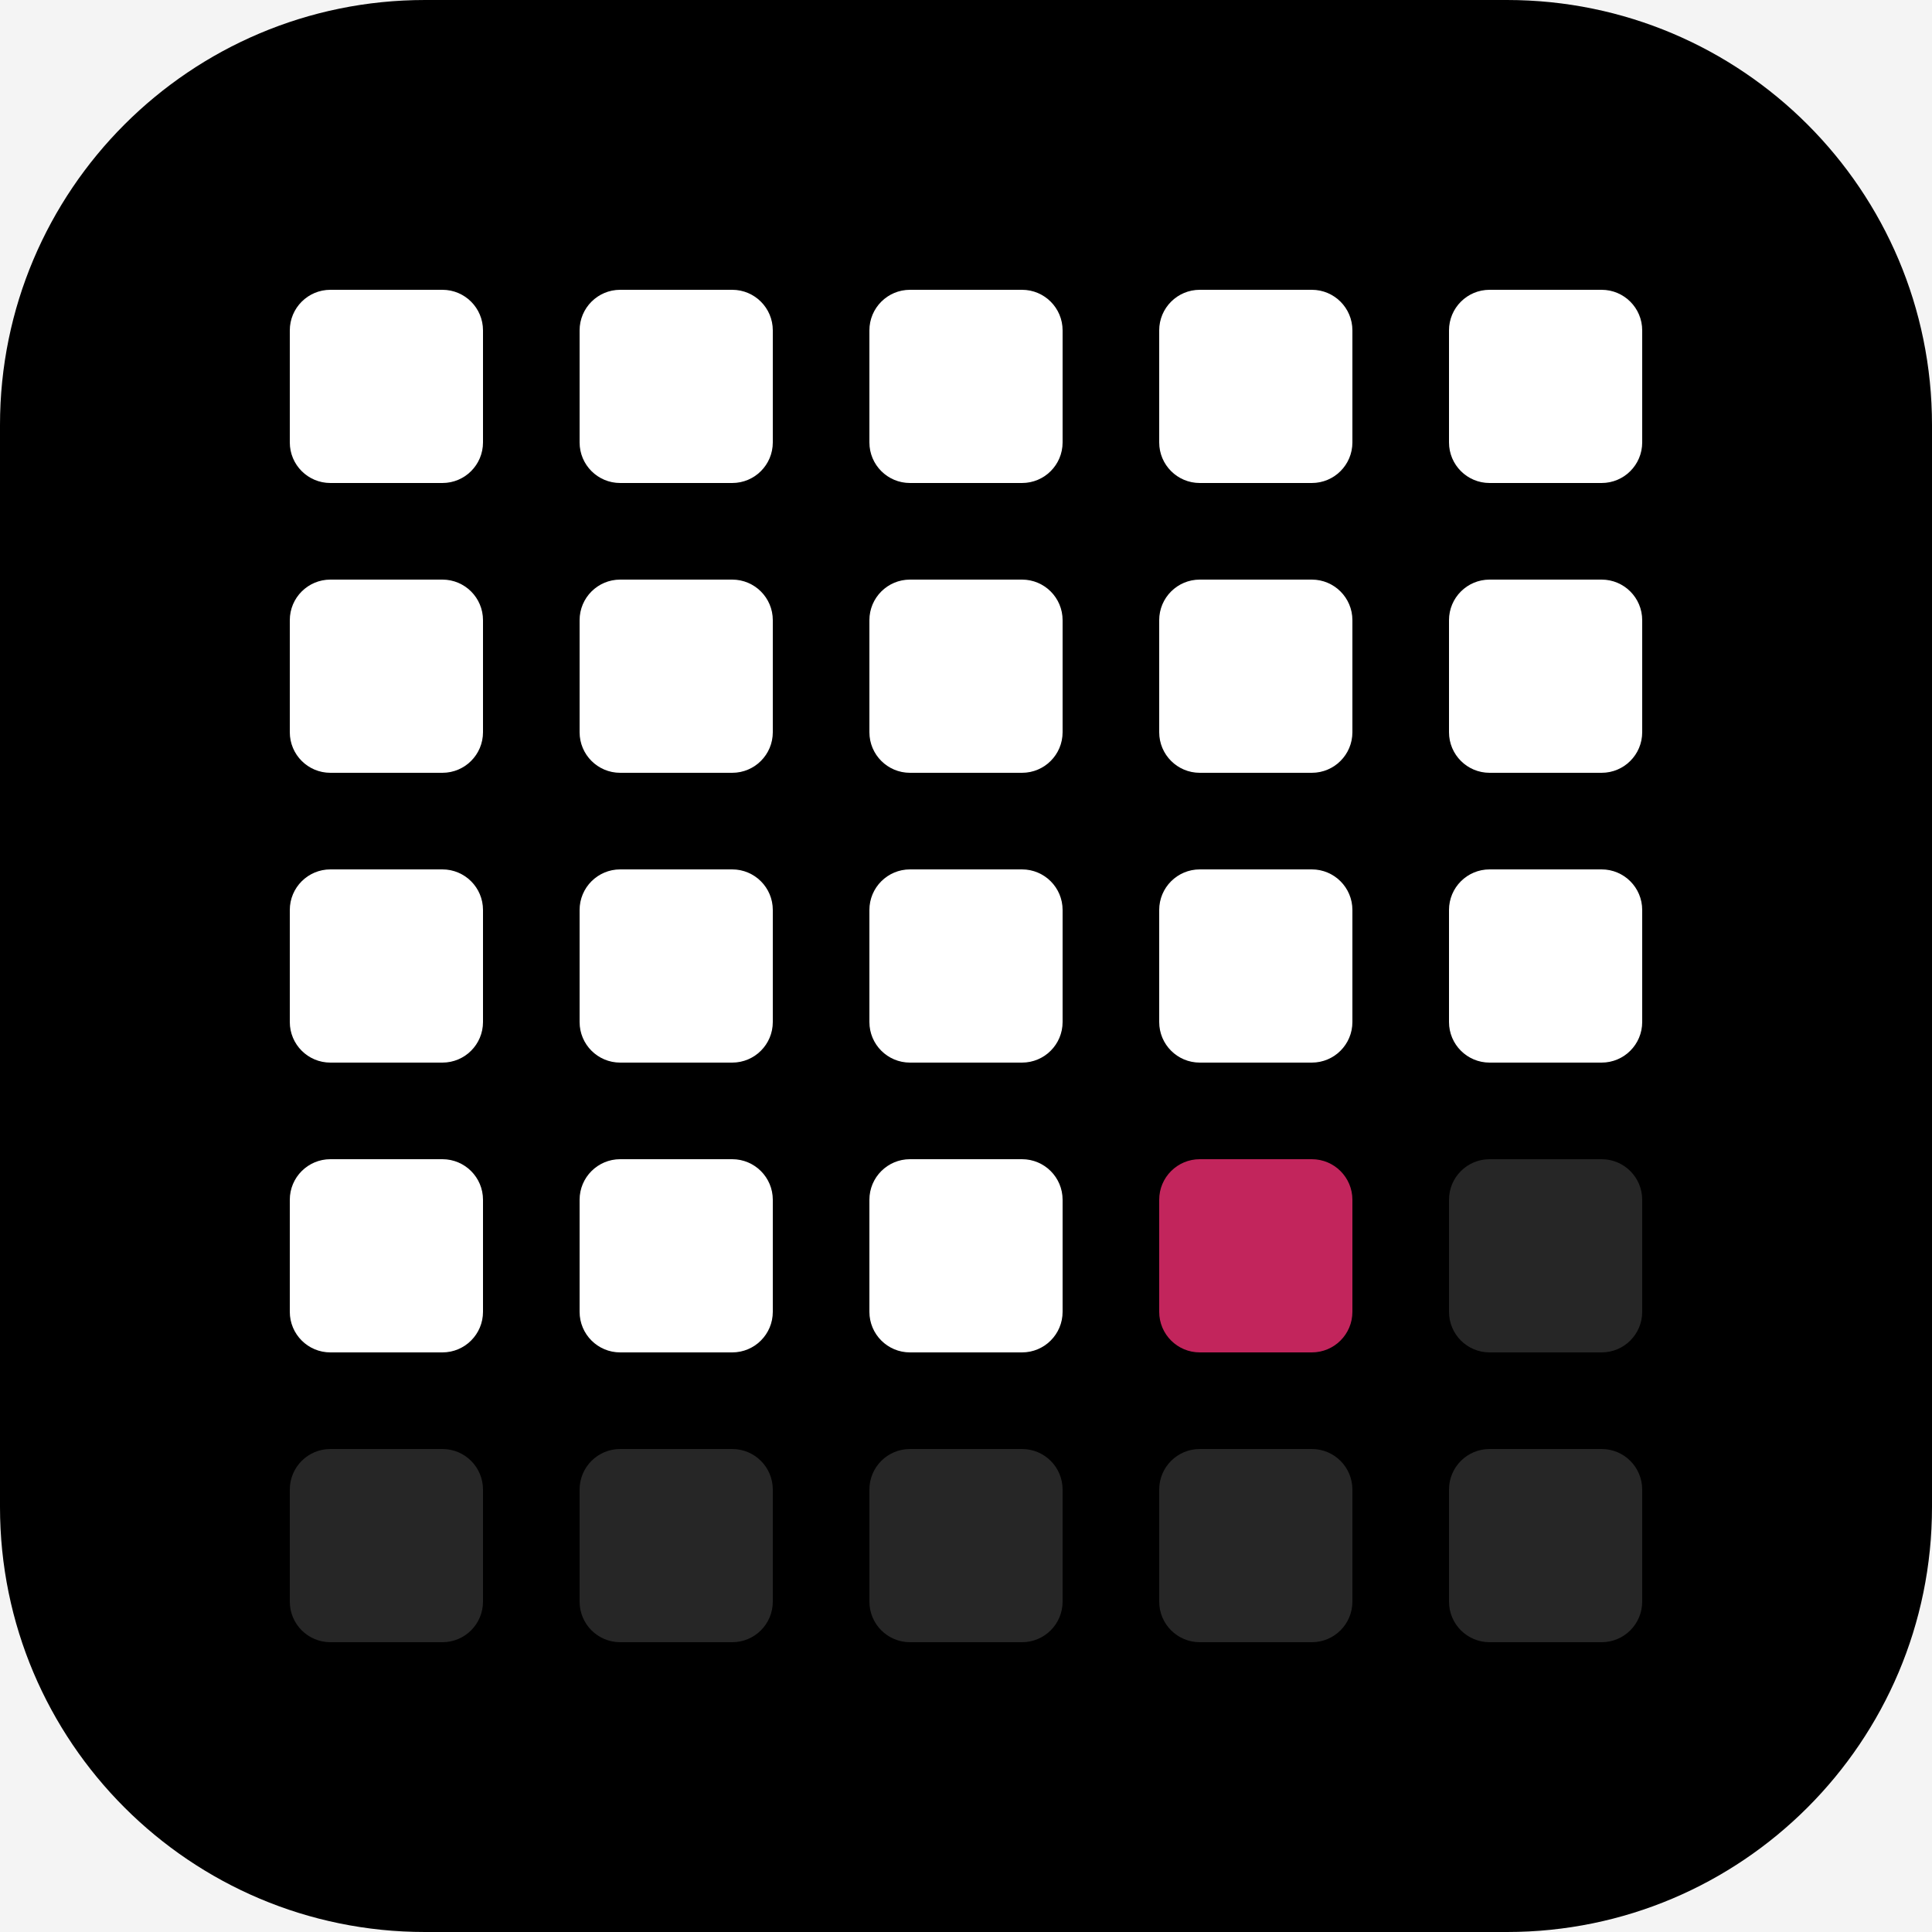
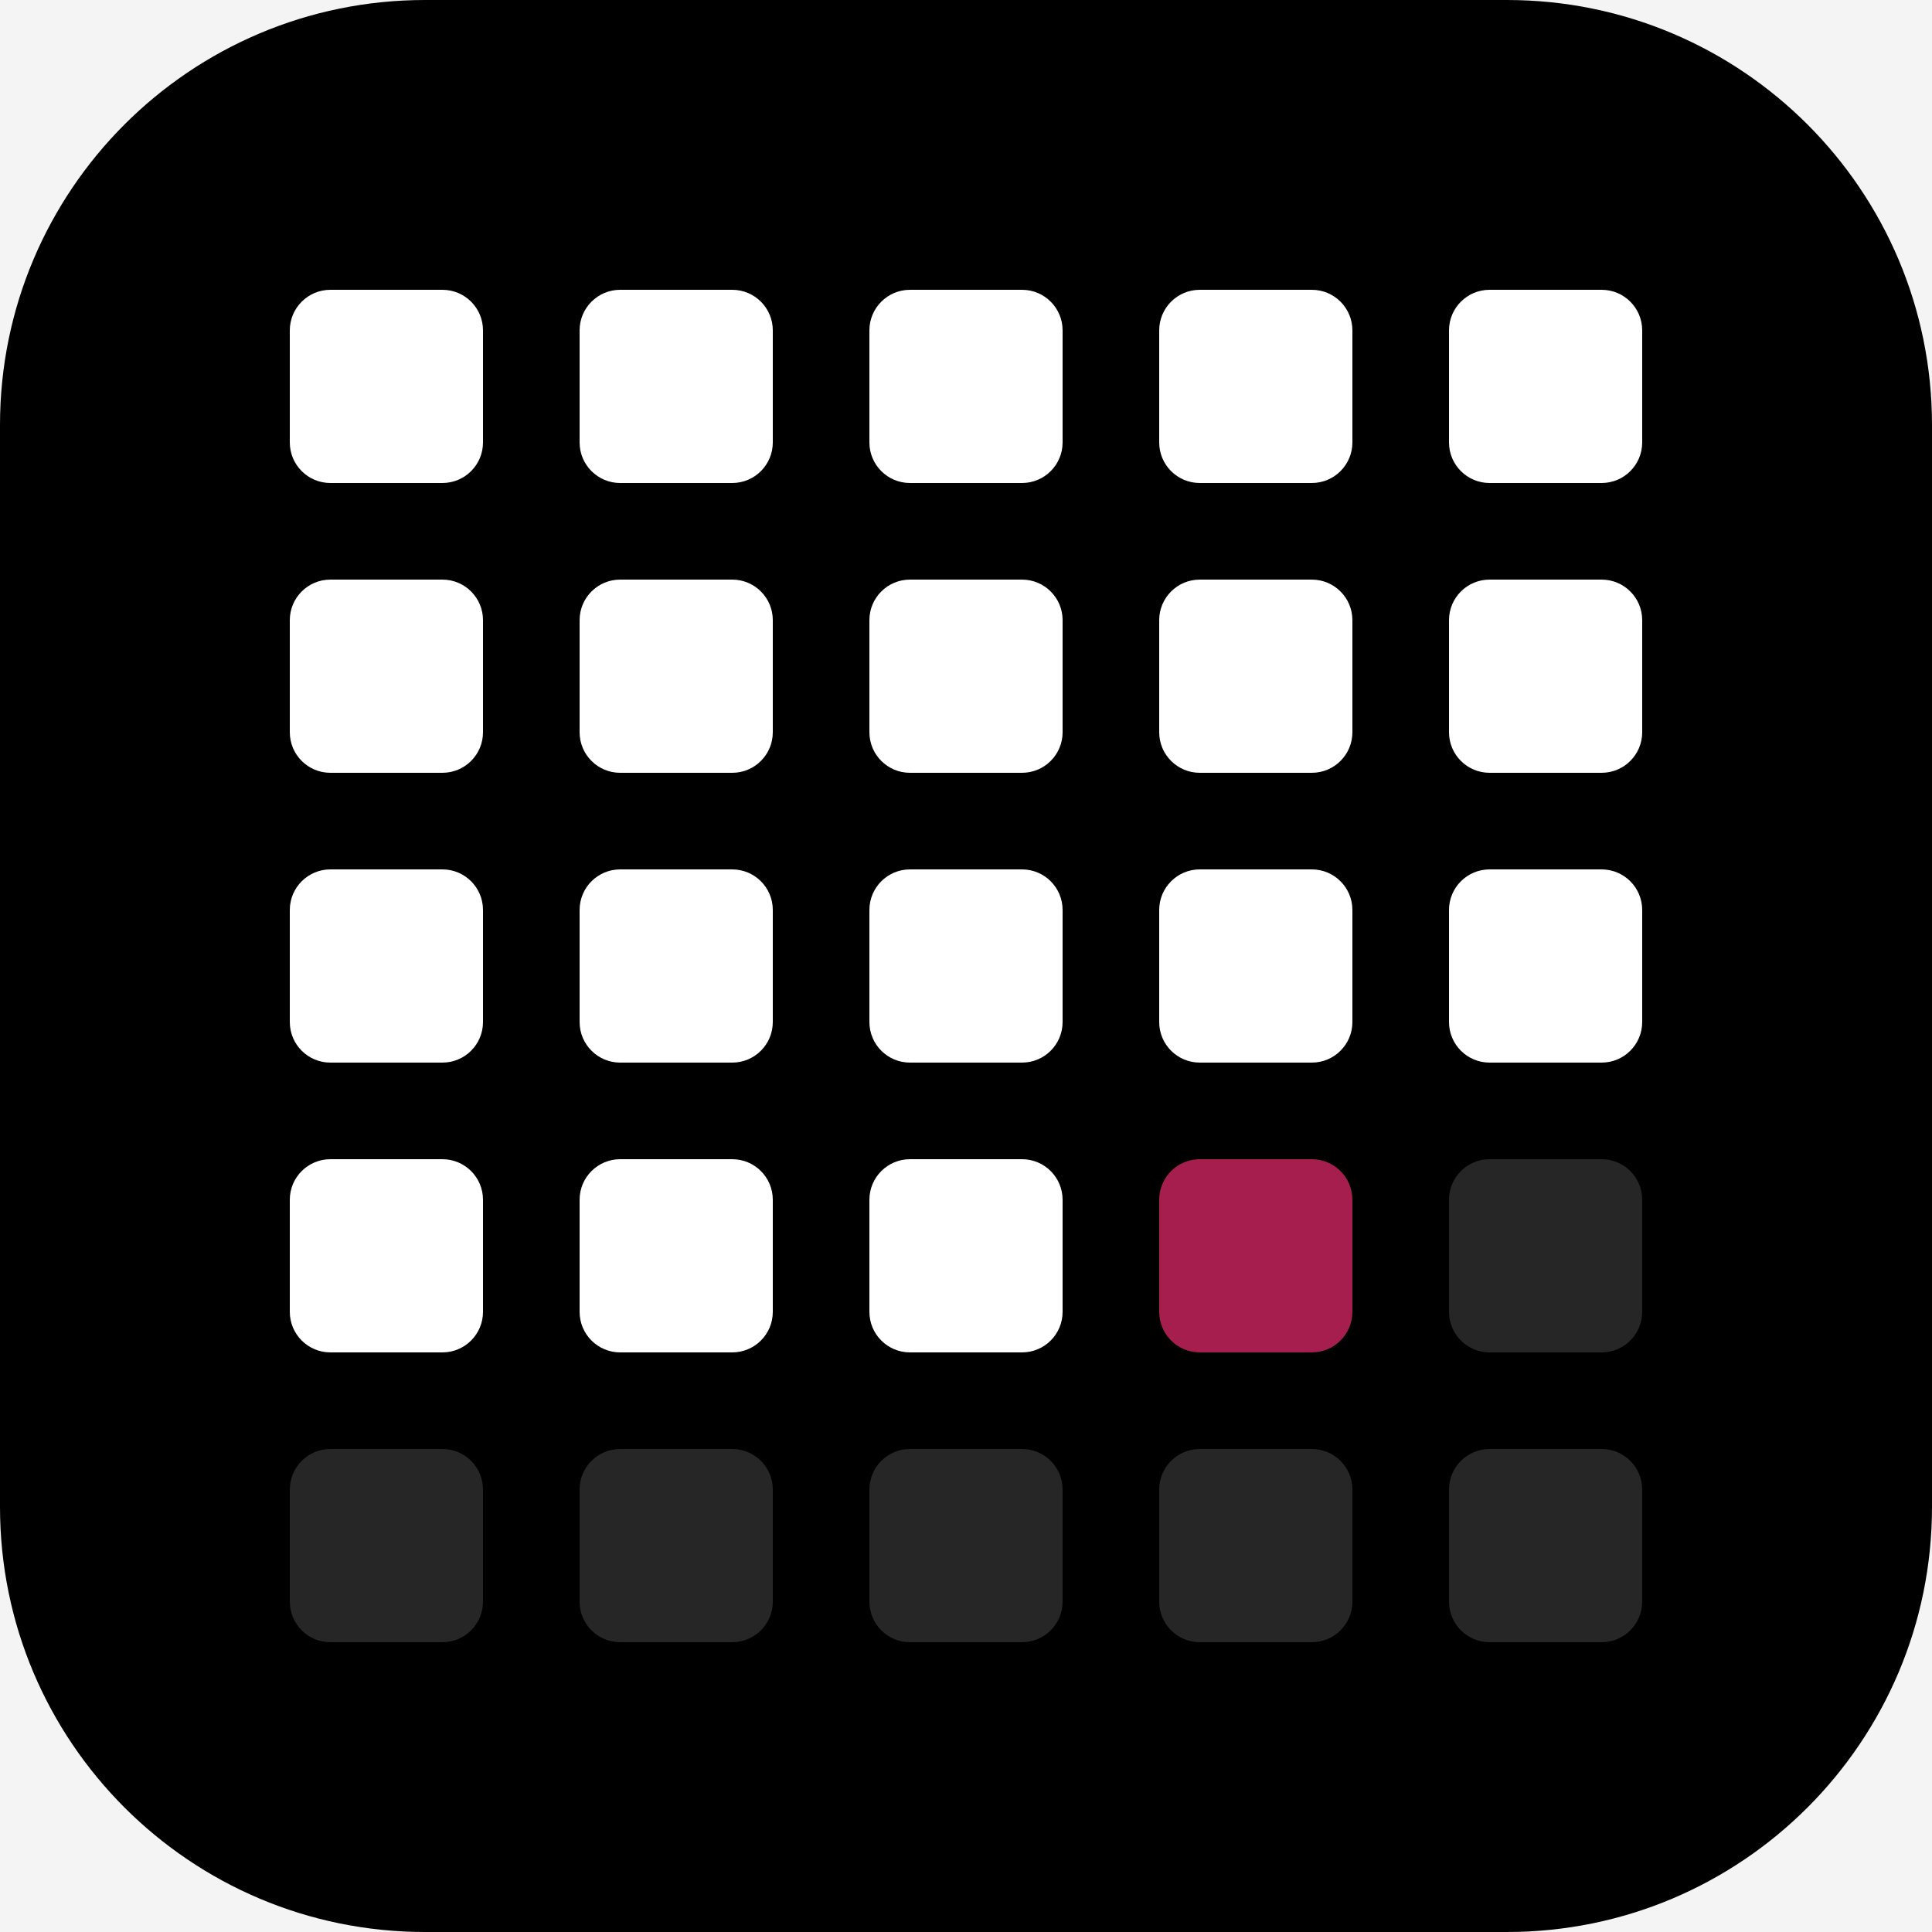
<svg xmlns="http://www.w3.org/2000/svg" width="200" height="200" viewBox="0 0 200 200" role="img" aria-label="GoodSocials streak mark: Dark tile, cells">
  <rect width="200" height="200" fill="#F4F4F4" />
  <rect width="200" height="200" rx="44" fill="#000000" />
  <rect x="30" y="30" width="20" height="20" rx="4.2" fill="#FFFFFF" />
  <rect x="60" y="30" width="20" height="20" rx="4.2" fill="#FFFFFF" />
  <rect x="90" y="30" width="20" height="20" rx="4.2" fill="#FFFFFF" />
  <rect x="120" y="30" width="20" height="20" rx="4.2" fill="#FFFFFF" />
  <rect x="150" y="30" width="20" height="20" rx="4.2" fill="#FFFFFF" />
  <rect x="30" y="60" width="20" height="20" rx="4.2" fill="#FFFFFF" />
  <rect x="60" y="60" width="20" height="20" rx="4.2" fill="#FFFFFF" />
  <rect x="90" y="60" width="20" height="20" rx="4.2" fill="#FFFFFF" />
  <rect x="120" y="60" width="20" height="20" rx="4.2" fill="#FFFFFF" />
  <rect x="150" y="60" width="20" height="20" rx="4.2" fill="#FFFFFF" />
  <rect x="30" y="90" width="20" height="20" rx="4.2" fill="#FFFFFF" />
  <rect x="60" y="90" width="20" height="20" rx="4.2" fill="#FFFFFF" />
  <rect x="90" y="90" width="20" height="20" rx="4.2" fill="#FFFFFF" />
  <rect x="120" y="90" width="20" height="20" rx="4.2" fill="#FFFFFF" />
  <rect x="150" y="90" width="20" height="20" rx="4.2" fill="#FFFFFF" />
  <rect x="30" y="120" width="20" height="20" rx="4.2" fill="#FFFFFF" />
  <rect x="60" y="120" width="20" height="20" rx="4.2" fill="#FFFFFF" />
  <rect x="90" y="120" width="20" height="20" rx="4.2" fill="#FFFFFF" />
-   <rect x="120" y="120" width="20" height="20" rx="4.2" fill="#C2255C" />
+   <rect x="120" y="120" width="20" height="20" rx="4.2" fill="#A61E4D" />
  <rect x="150" y="120" width="20" height="20" rx="4.2" fill="#262626" />
  <rect x="30" y="150" width="20" height="20" rx="4.2" fill="#262626" />
  <rect x="60" y="150" width="20" height="20" rx="4.2" fill="#262626" />
  <rect x="90" y="150" width="20" height="20" rx="4.2" fill="#262626" />
  <rect x="120" y="150" width="20" height="20" rx="4.2" fill="#262626" />
  <rect x="150" y="150" width="20" height="20" rx="4.2" fill="#262626" />
</svg>
